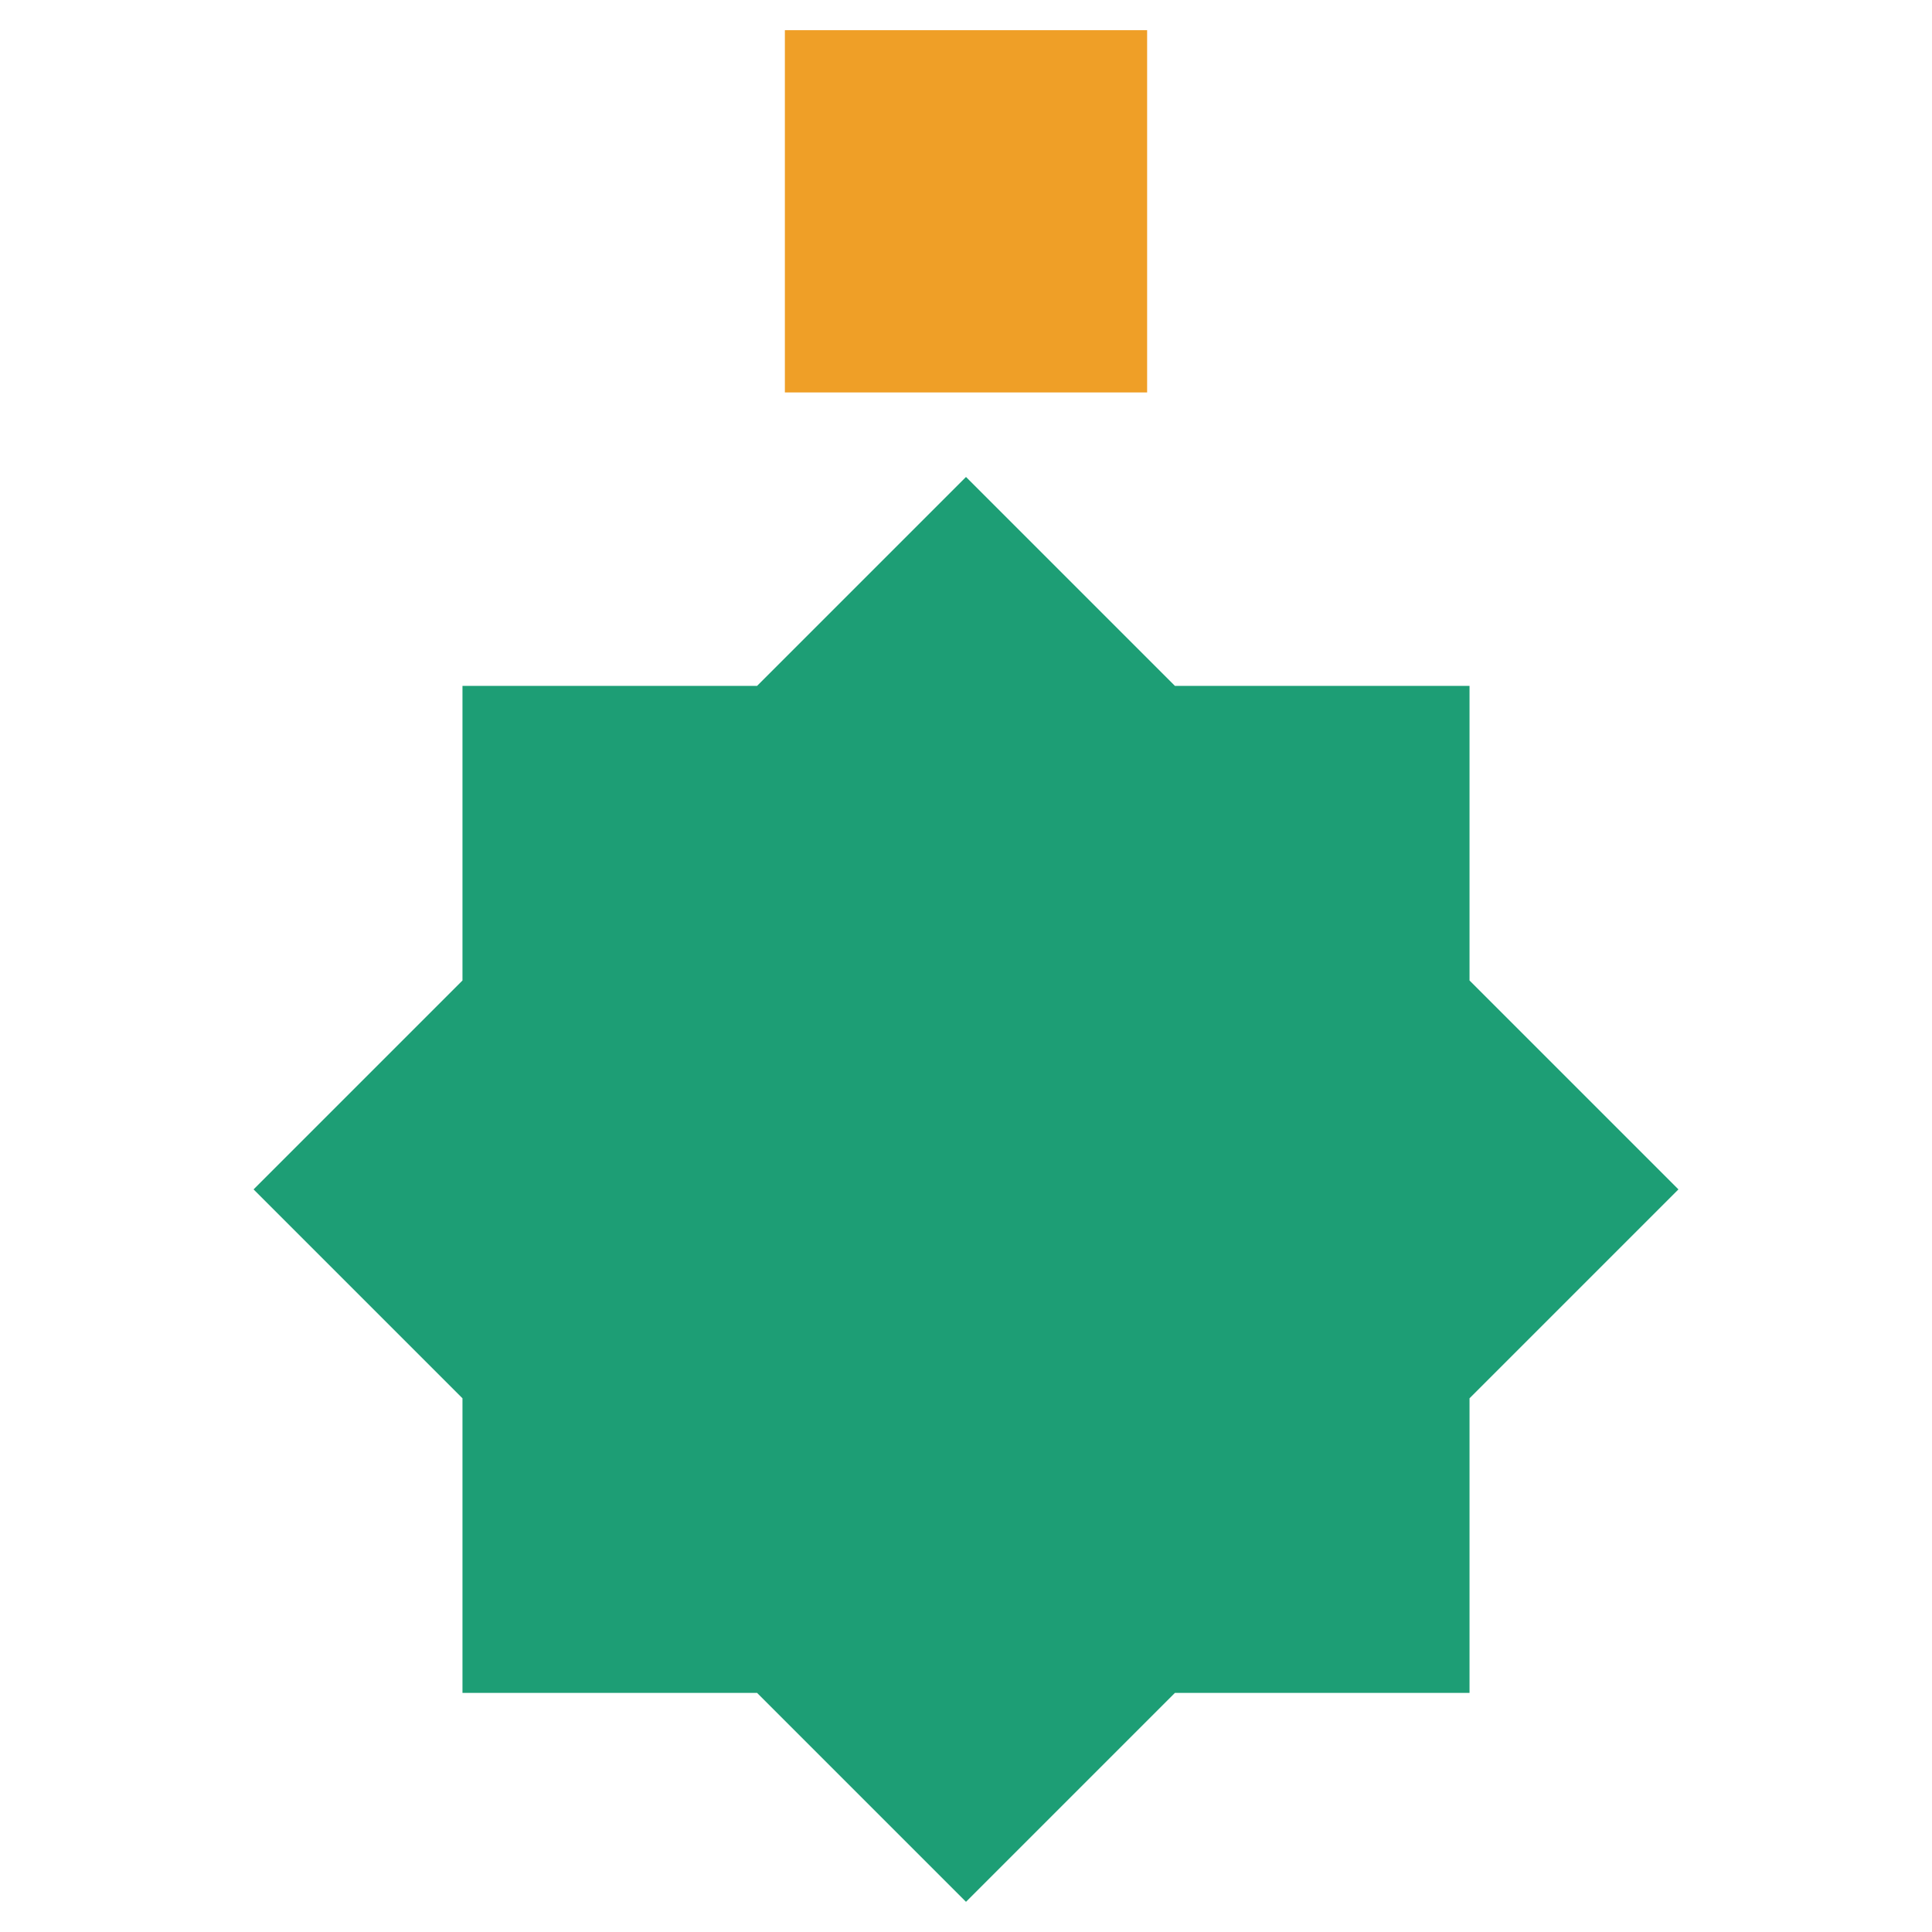
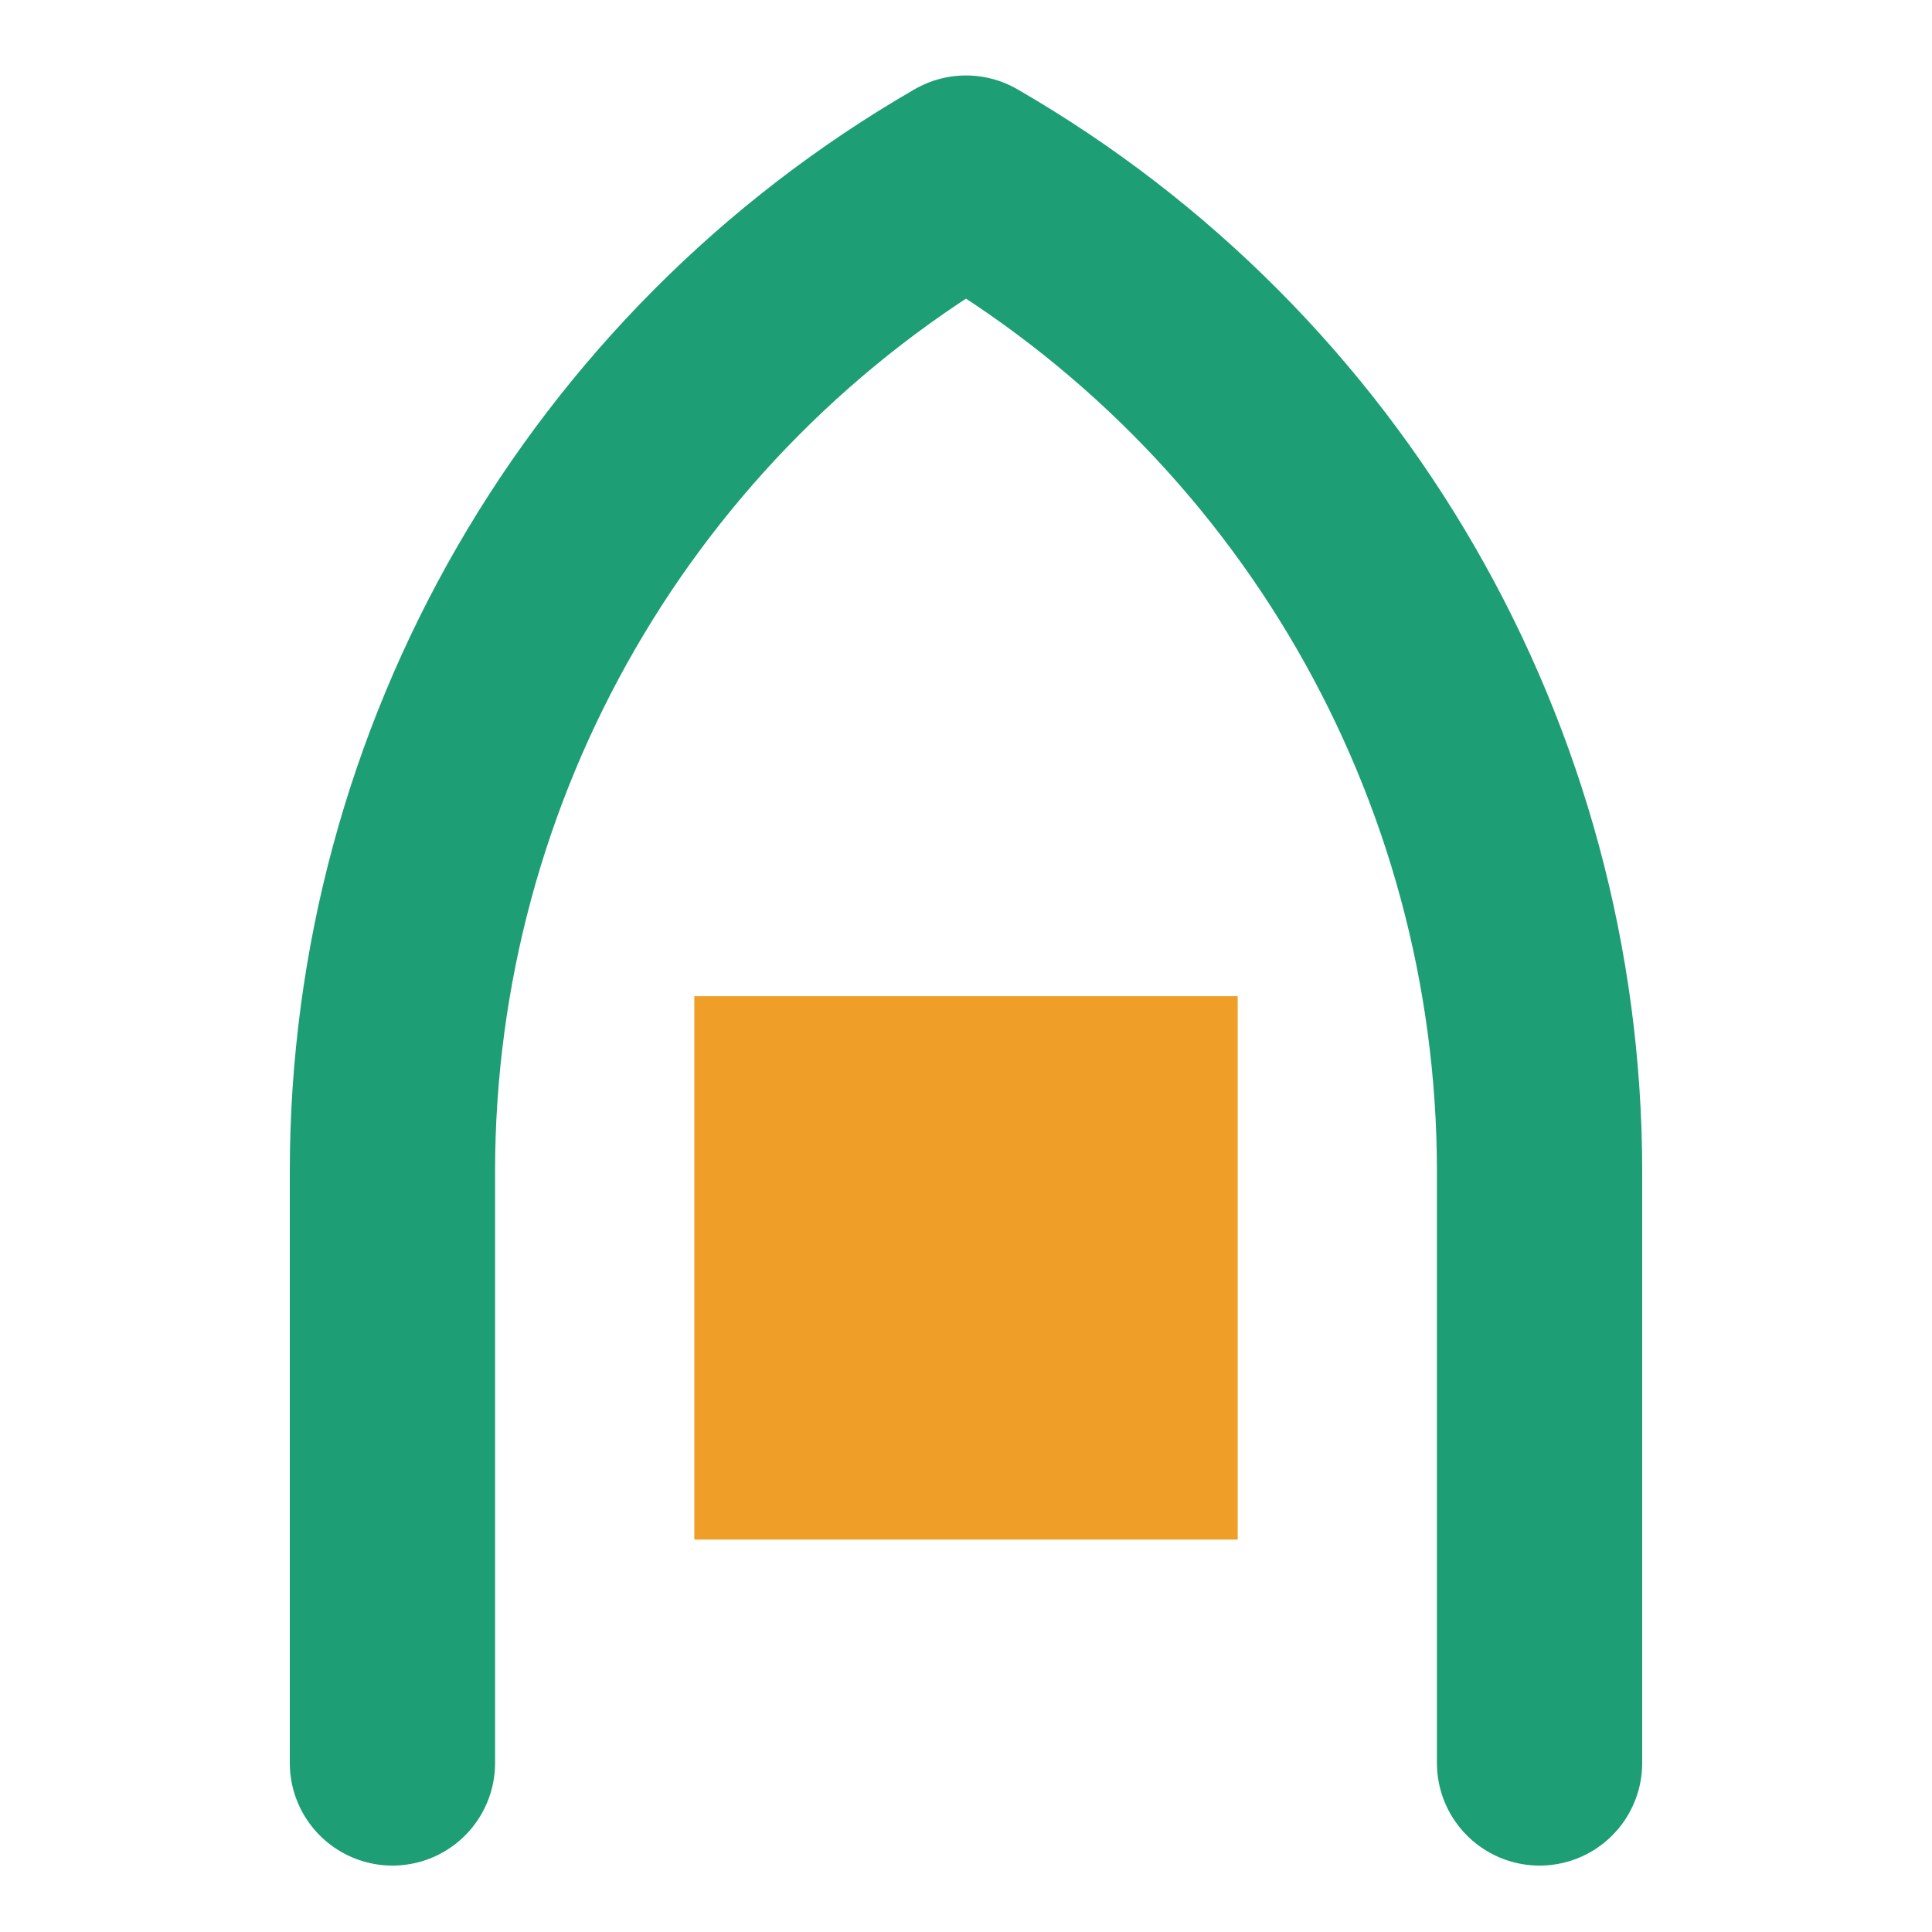
<svg xmlns="http://www.w3.org/2000/svg" viewBox="0 0 32 32" role="img">
-   <polygon fill="#1D9E75" points="16.00,7.90 19.46,11.36 24.34,11.36 24.34,16.24 27.80,19.70 24.34,23.16 24.34,28.04 19.46,28.04 16.00,31.50 12.54,28.04 7.66,28.04 7.66,23.16 4.20,19.70 7.66,16.24 7.66,11.36 12.54,11.36" />
-   <rect fill="#EF9F27" x="13.00" y="0.5" width="6" height="6" />
+   <path fill="none" stroke="#1D9E75" stroke-width="3.4" stroke-linecap="round" stroke-linejoin="round" d="M6.5 29.2 V19.4 A19 19 0 0 1 16 2.95 A19 19 0 0 1 25.5 19.4 V29.2" />
+   <rect fill="#EF9F27" x="11.5" y="16.5" width="9" height="9" />
</svg>
